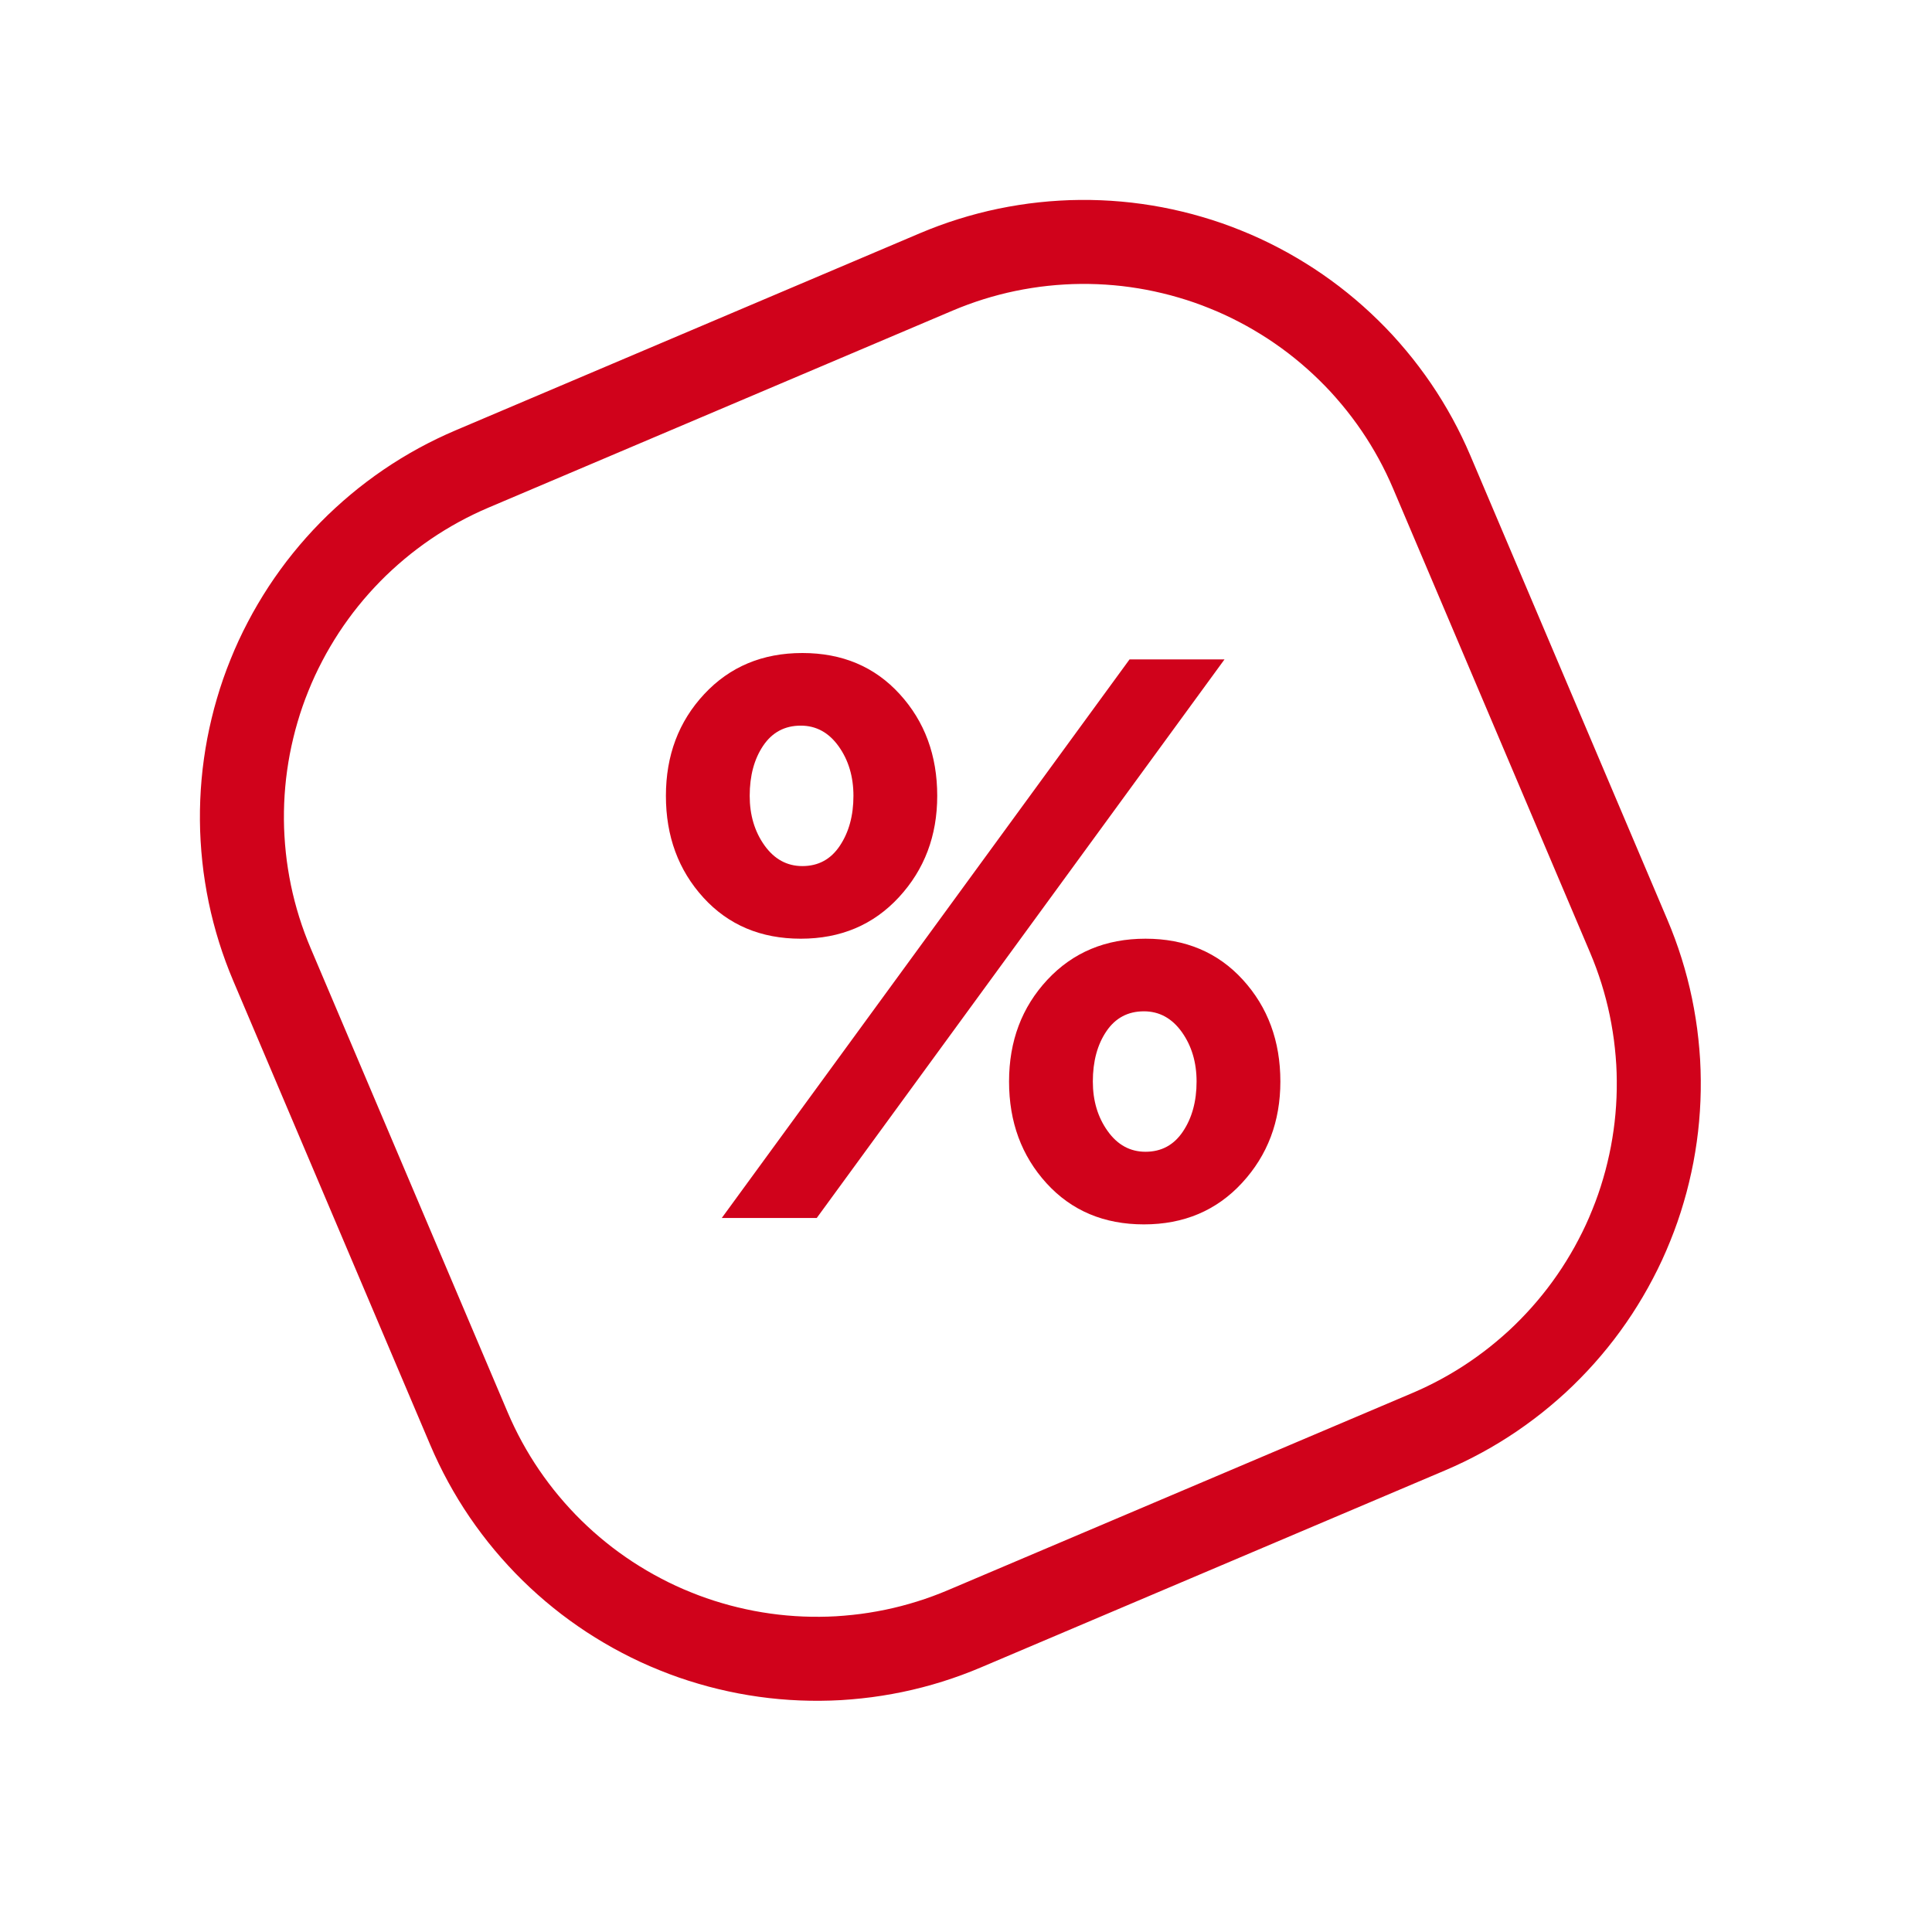
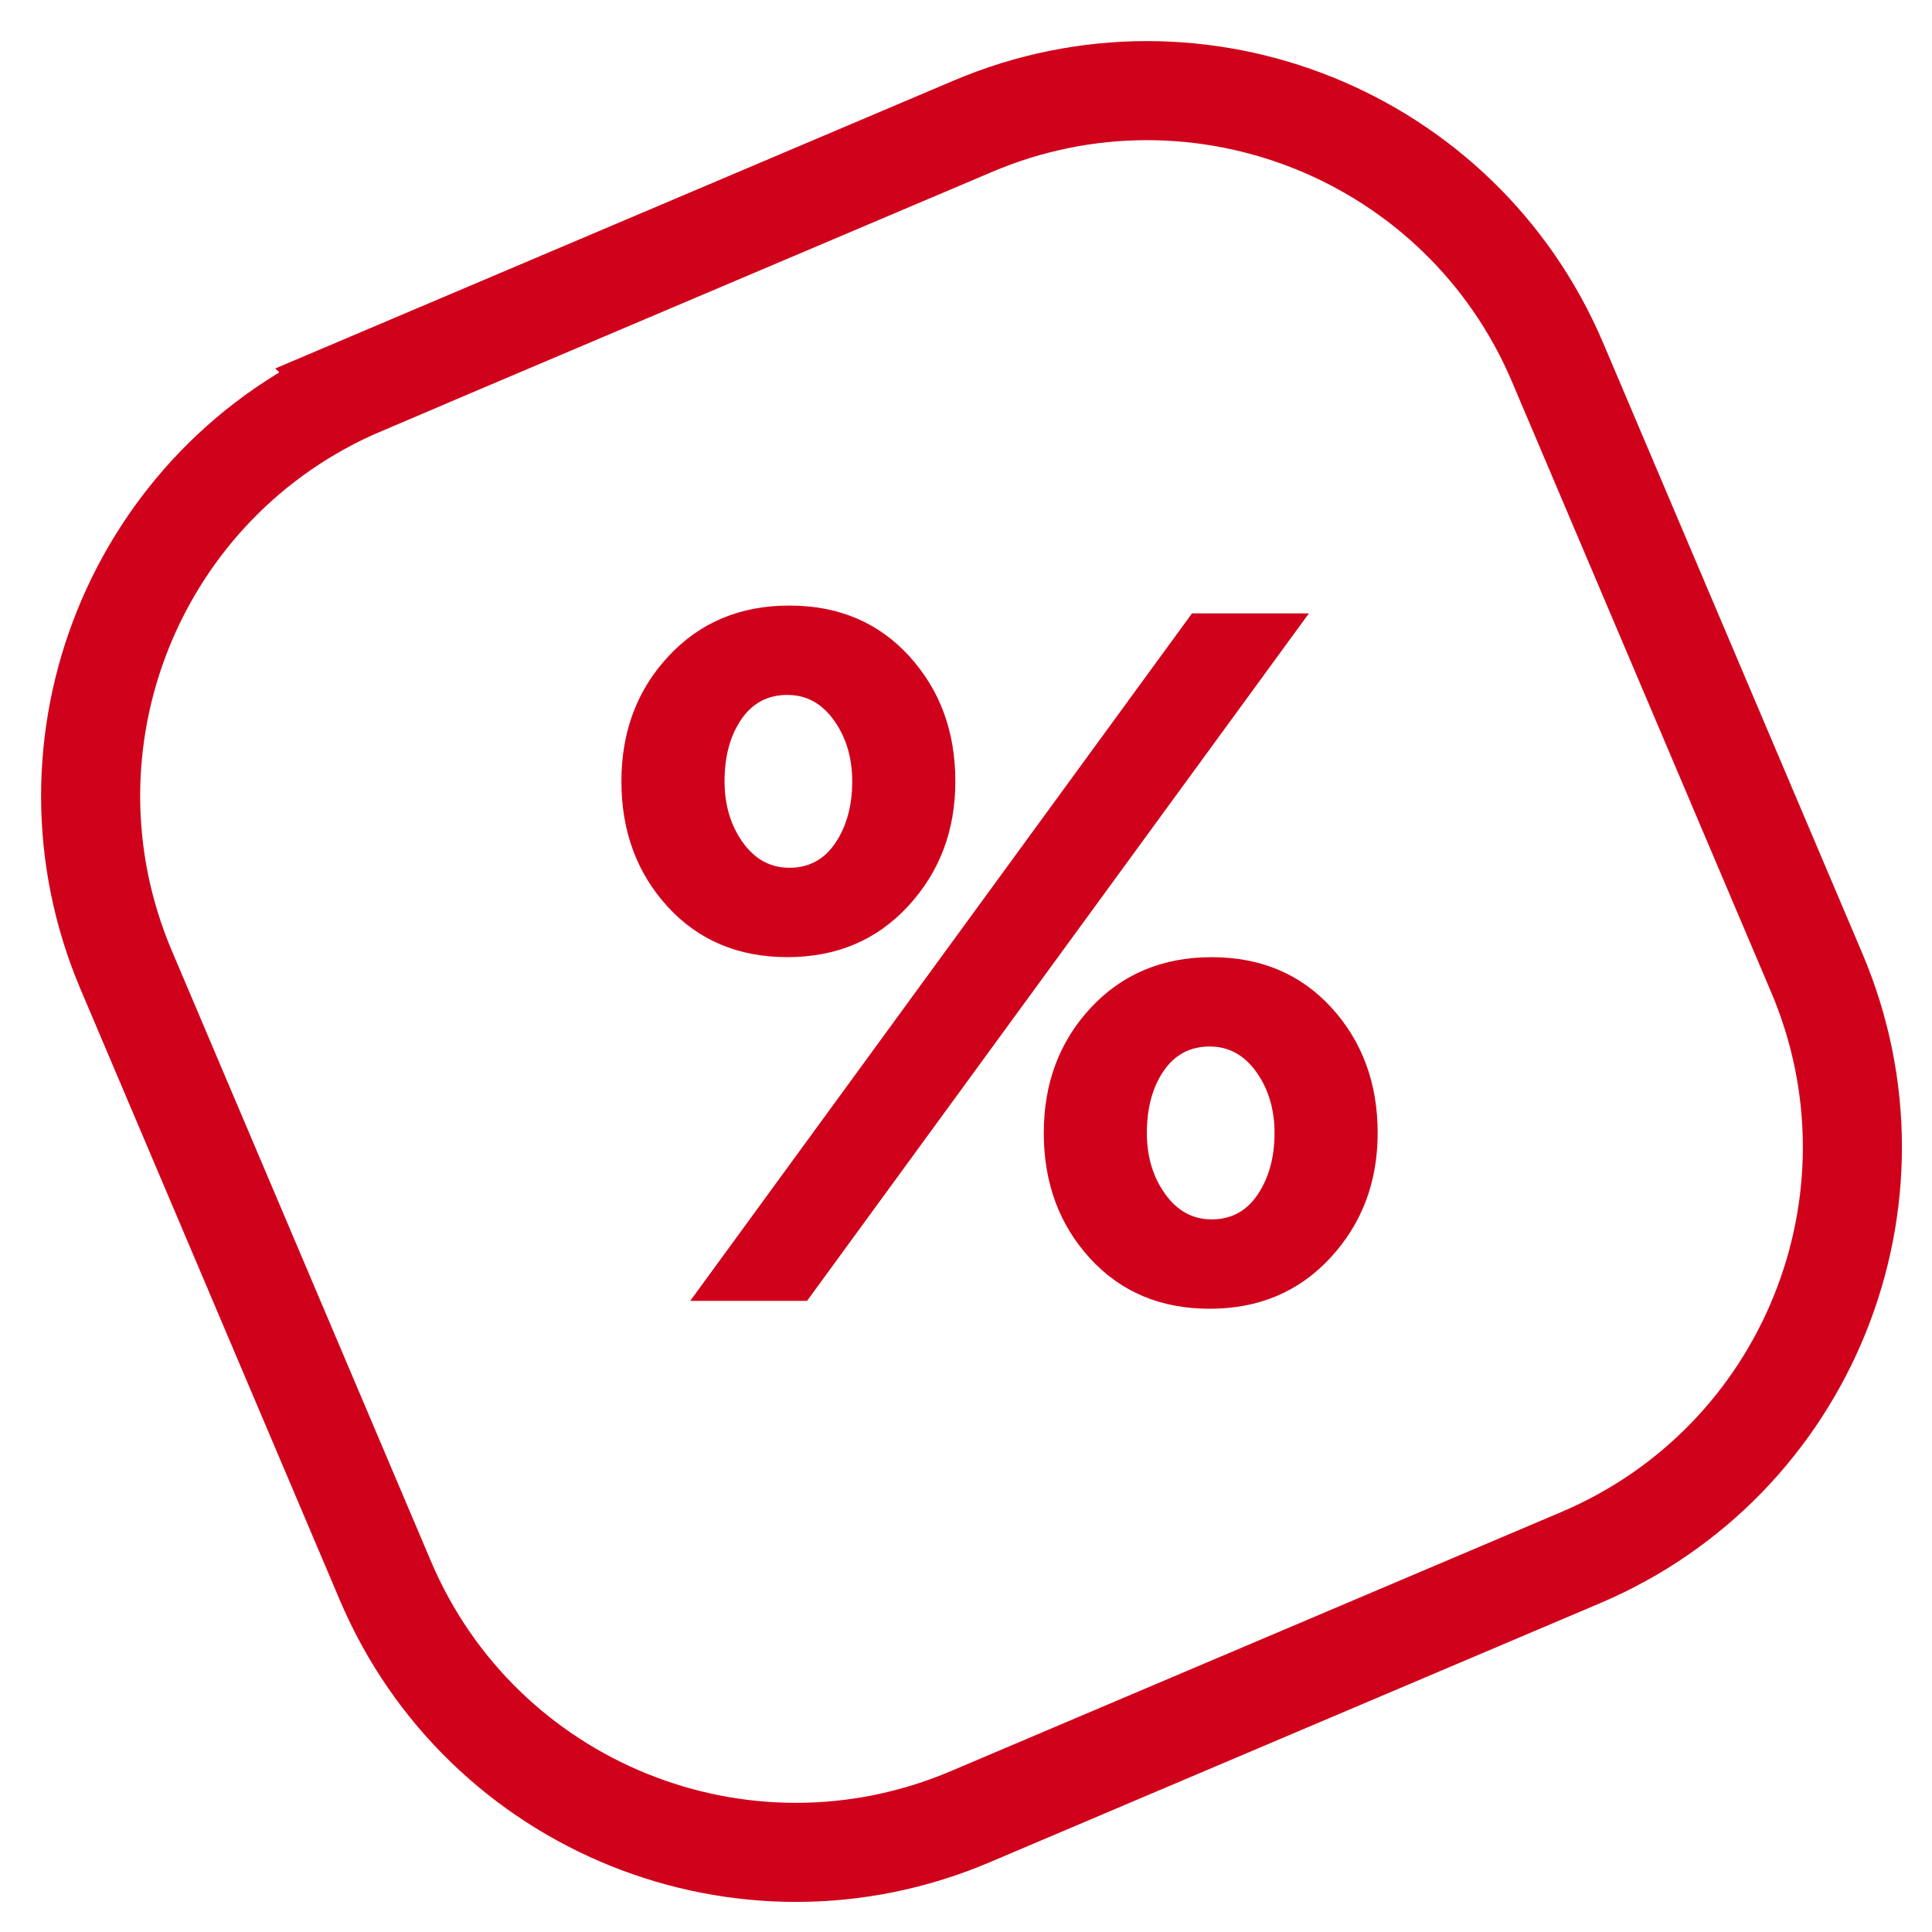
- <svg xmlns="http://www.w3.org/2000/svg" xmlns:xlink="http://www.w3.org/1999/xlink" width="46px" height="46px" viewBox="0 0 46 46" version="1.1">
-   <defs>
-     <path d="M9.999 0L22.001 0Q22.247 0 22.492 0.012Q22.737 0.024 22.981 0.048Q23.225 0.072 23.468 0.108Q23.711 0.144 23.952 0.192Q24.192 0.24 24.431 0.3Q24.669 0.359 24.904 0.431Q25.138 0.502 25.37 0.585Q25.601 0.667 25.827 0.761Q26.054 0.855 26.276 0.96Q26.498 1.065 26.715 1.181Q26.931 1.296 27.142 1.423Q27.352 1.549 27.556 1.685Q27.76 1.822 27.957 1.968Q28.155 2.114 28.344 2.27Q28.534 2.425 28.716 2.59Q28.898 2.755 29.071 2.929Q29.245 3.102 29.41 3.284Q29.575 3.466 29.73 3.656Q29.886 3.845 30.032 4.043Q30.178 4.24 30.315 4.444Q30.451 4.648 30.577 4.858Q30.704 5.069 30.819 5.285Q30.935 5.502 31.04 5.724Q31.145 5.946 31.239 6.173Q31.333 6.399 31.416 6.63Q31.498 6.862 31.569 7.096Q31.641 7.331 31.7 7.569Q31.76 7.808 31.808 8.048Q31.856 8.289 31.892 8.532Q31.928 8.775 31.952 9.019Q31.976 9.263 31.988 9.508Q32 9.754 32 9.999L32 22.001Q32 22.247 31.988 22.492Q31.976 22.737 31.952 22.981Q31.928 23.225 31.892 23.468Q31.856 23.711 31.808 23.952Q31.76 24.192 31.7 24.431Q31.641 24.669 31.569 24.904Q31.498 25.138 31.416 25.37Q31.333 25.601 31.239 25.827Q31.145 26.054 31.04 26.276Q30.935 26.498 30.819 26.715Q30.704 26.931 30.577 27.142Q30.451 27.352 30.315 27.556Q30.178 27.76 30.032 27.957Q29.886 28.155 29.73 28.344Q29.575 28.534 29.41 28.716Q29.245 28.898 29.071 29.071Q28.898 29.245 28.716 29.41Q28.534 29.575 28.344 29.73Q28.155 29.886 27.957 30.032Q27.76 30.178 27.556 30.315Q27.352 30.451 27.142 30.577Q26.931 30.704 26.715 30.819Q26.498 30.935 26.276 31.04Q26.054 31.145 25.827 31.239Q25.601 31.333 25.37 31.416Q25.138 31.498 24.904 31.569Q24.669 31.641 24.431 31.7Q24.192 31.76 23.952 31.808Q23.711 31.856 23.468 31.892Q23.225 31.928 22.981 31.952Q22.737 31.976 22.492 31.988Q22.247 32 22.001 32L9.999 32Q9.754 32 9.508 31.988Q9.263 31.976 9.019 31.952Q8.775 31.928 8.532 31.892Q8.289 31.856 8.048 31.808Q7.808 31.76 7.569 31.7Q7.331 31.641 7.096 31.569Q6.862 31.498 6.63 31.416Q6.399 31.333 6.173 31.239Q5.946 31.145 5.724 31.04Q5.502 30.935 5.285 30.819Q5.069 30.704 4.858 30.577Q4.648 30.451 4.444 30.315Q4.24 30.178 4.043 30.032Q3.845 29.886 3.656 29.73Q3.466 29.575 3.284 29.41Q3.102 29.245 2.929 29.071Q2.755 28.898 2.59 28.716Q2.425 28.534 2.27 28.344Q2.114 28.155 1.968 27.957Q1.822 27.76 1.685 27.556Q1.549 27.352 1.423 27.142Q1.296 26.931 1.181 26.715Q1.065 26.498 0.96 26.276Q0.855 26.054 0.761 25.827Q0.667 25.601 0.585 25.37Q0.502 25.138 0.431 24.904Q0.359 24.669 0.3 24.431Q0.24 24.192 0.192 23.952Q0.144 23.711 0.108 23.468Q0.072 23.225 0.048 22.981Q0.024 22.737 0.012 22.492Q0 22.247 0 22.001L0 9.999Q0 9.754 0.012 9.508Q0.024 9.263 0.048 9.019Q0.072 8.775 0.108 8.532Q0.144 8.289 0.192 8.048Q0.24 7.808 0.3 7.569Q0.359 7.331 0.431 7.096Q0.502 6.862 0.585 6.63Q0.667 6.399 0.761 6.173Q0.855 5.946 0.96 5.724Q1.065 5.502 1.181 5.285Q1.296 5.069 1.423 4.858Q1.549 4.648 1.685 4.444Q1.822 4.24 1.968 4.043Q2.114 3.845 2.27 3.656Q2.425 3.466 2.59 3.284Q2.755 3.102 2.929 2.929Q3.102 2.755 3.284 2.59Q3.466 2.425 3.656 2.27Q3.845 2.114 4.043 1.968Q4.24 1.822 4.444 1.685Q4.648 1.549 4.858 1.423Q5.069 1.296 5.285 1.181Q5.502 1.065 5.724 0.96Q5.946 0.855 6.173 0.761Q6.399 0.667 6.63 0.585Q6.862 0.502 7.096 0.431Q7.331 0.359 7.569 0.3Q7.808 0.24 8.048 0.192Q8.289 0.144 8.532 0.108Q8.775 0.072 9.019 0.048Q9.263 0.024 9.508 0.012Q9.754 0 9.999 0Z" transform="matrix(0.9205049 -0.3907311 0.3907311 0.9205049 0 12.50339)" id="path_1" />
-     <clipPath id="clip_1">
-       <use xlink:href="#path_1" />
-     </clipPath>
-   </defs>
-   <g id="sale">
-     <g id="new" transform="translate(1.647583 1.647644)">
-       <g id="Rectangle-13">
-         <g clip-path="url(#clip_1)">
-           <use xlink:href="#path_1" fill="none" stroke="#D0021B" stroke-width="4" />
-         </g>
-       </g>
-       <path d="M0.893 5.824C1.488 6.476 2.261 6.802 3.211 6.802C4.161 6.802 4.94 6.473 5.548 5.814C6.156 5.155 6.46 4.351 6.46 3.401C6.46 2.438 6.162 1.631 5.567 0.979C4.972 0.326 4.199 0 3.249 0C2.299 0 1.52 0.326 0.912 0.979C0.304 1.631 0 2.438 0 3.401C0 4.364 0.298 5.171 0.893 5.824ZM1.33 13.452L11.039 0.152L13.3 0.152L3.591 13.452L1.33 13.452ZM3.249 5.073C3.629 5.073 3.927 4.912 4.142 4.588C4.357 4.266 4.465 3.87 4.465 3.401C4.465 2.945 4.348 2.552 4.114 2.223C3.879 1.894 3.578 1.729 3.211 1.729C2.831 1.729 2.533 1.887 2.318 2.204C2.103 2.521 1.995 2.92 1.995 3.401C1.995 3.857 2.112 4.25 2.346 4.579C2.581 4.908 2.882 5.073 3.249 5.073ZM9.063 12.626C9.658 13.278 10.431 13.604 11.381 13.604C12.331 13.604 13.11 13.275 13.718 12.616C14.326 11.957 14.63 11.153 14.63 10.203C14.63 9.24 14.332 8.433 13.737 7.78C13.142 7.128 12.369 6.802 11.419 6.802C10.469 6.802 9.69 7.128 9.082 7.78C8.474 8.433 8.17 9.24 8.17 10.203C8.17 11.166 8.468 11.973 9.063 12.626ZM12.312 11.39C12.097 11.713 11.799 11.875 11.419 11.875C11.052 11.875 10.751 11.71 10.517 11.381C10.282 11.052 10.165 10.659 10.165 10.203C10.165 9.722 10.273 9.323 10.488 9.006C10.703 8.689 11.001 8.531 11.381 8.531C11.748 8.531 12.049 8.696 12.284 9.025C12.518 9.354 12.635 9.747 12.635 10.203C12.635 10.672 12.527 11.068 12.312 11.39Z" transform="translate(14.2074 13.90036)" id="%" fill="#D0021B" fill-rule="evenodd" stroke="none" />
-     </g>
+ <svg xmlns="http://www.w3.org/2000/svg" width="39" height="39">
+   <g fill="none" fill-rule="evenodd">
+     <path stroke="#D0021B" stroke-width="2" d="M7.314 7.78a9 9 0 0 0-4.767 11.8l5.232 12.327a9 9 0 0 0 11.801 4.768l12.327-5.232a9 9 0 0 0 4.768-11.802L31.442 7.315a9 9 0 0 0-11.8-4.768L7.313 7.779z" />
+     <path fill="#D0021B" d="M15.894 19.321c-.99 0-1.797-.34-2.418-1.02-.622-.681-.932-1.524-.932-2.529 0-1.004.317-1.847.952-2.527.634-.681 1.447-1.021 2.438-1.021.991 0 1.798.34 2.419 1.02.621.681.932 1.524.932 2.528 0 .992-.317 1.831-.952 2.518-.634.688-1.447 1.031-2.439 1.031zm-1.962 6.94l10.13-13.879h2.36L16.291 26.26h-2.36zm10.488.158c-.992 0-1.798-.34-2.42-1.021-.62-.68-.93-1.523-.93-2.528 0-1.004.316-1.847.95-2.528.635-.68 1.448-1.02 2.44-1.02.99 0 1.797.34 2.418 1.02.621.681.932 1.524.932 2.528 0 .991-.317 1.83-.952 2.518-.634.687-1.447 1.031-2.438 1.031zm-8.486-8.902c.397 0 .707-.168.932-.505.225-.338.337-.75.337-1.24 0-.475-.122-.885-.367-1.229-.244-.343-.558-.515-.942-.515-.396 0-.707.165-.931.495-.225.33-.337.747-.337 1.25 0 .475.122.885.366 1.229.245.343.559.515.942.515zm8.525 7.098c.397 0 .707-.169.932-.506.225-.337.337-.75.337-1.239 0-.476-.122-.885-.367-1.23-.244-.343-.558-.515-.941-.515-.397 0-.707.166-.932.496-.225.33-.337.747-.337 1.25 0 .475.122.885.367 1.228.244.344.558.516.941.516z" />
  </g>
</svg>
